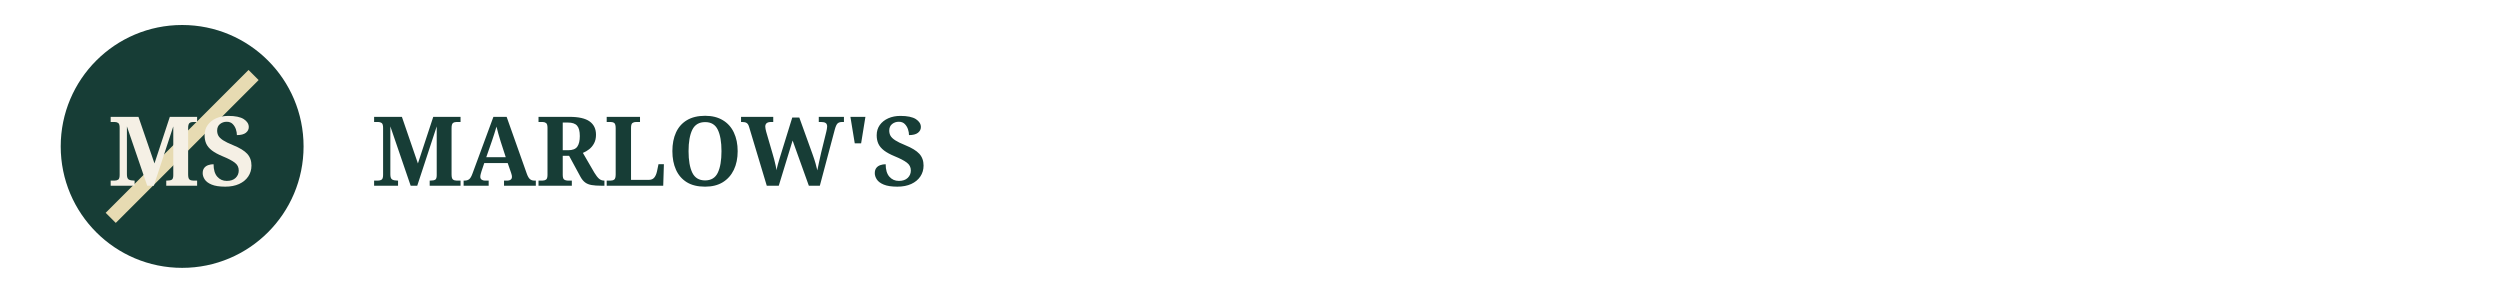
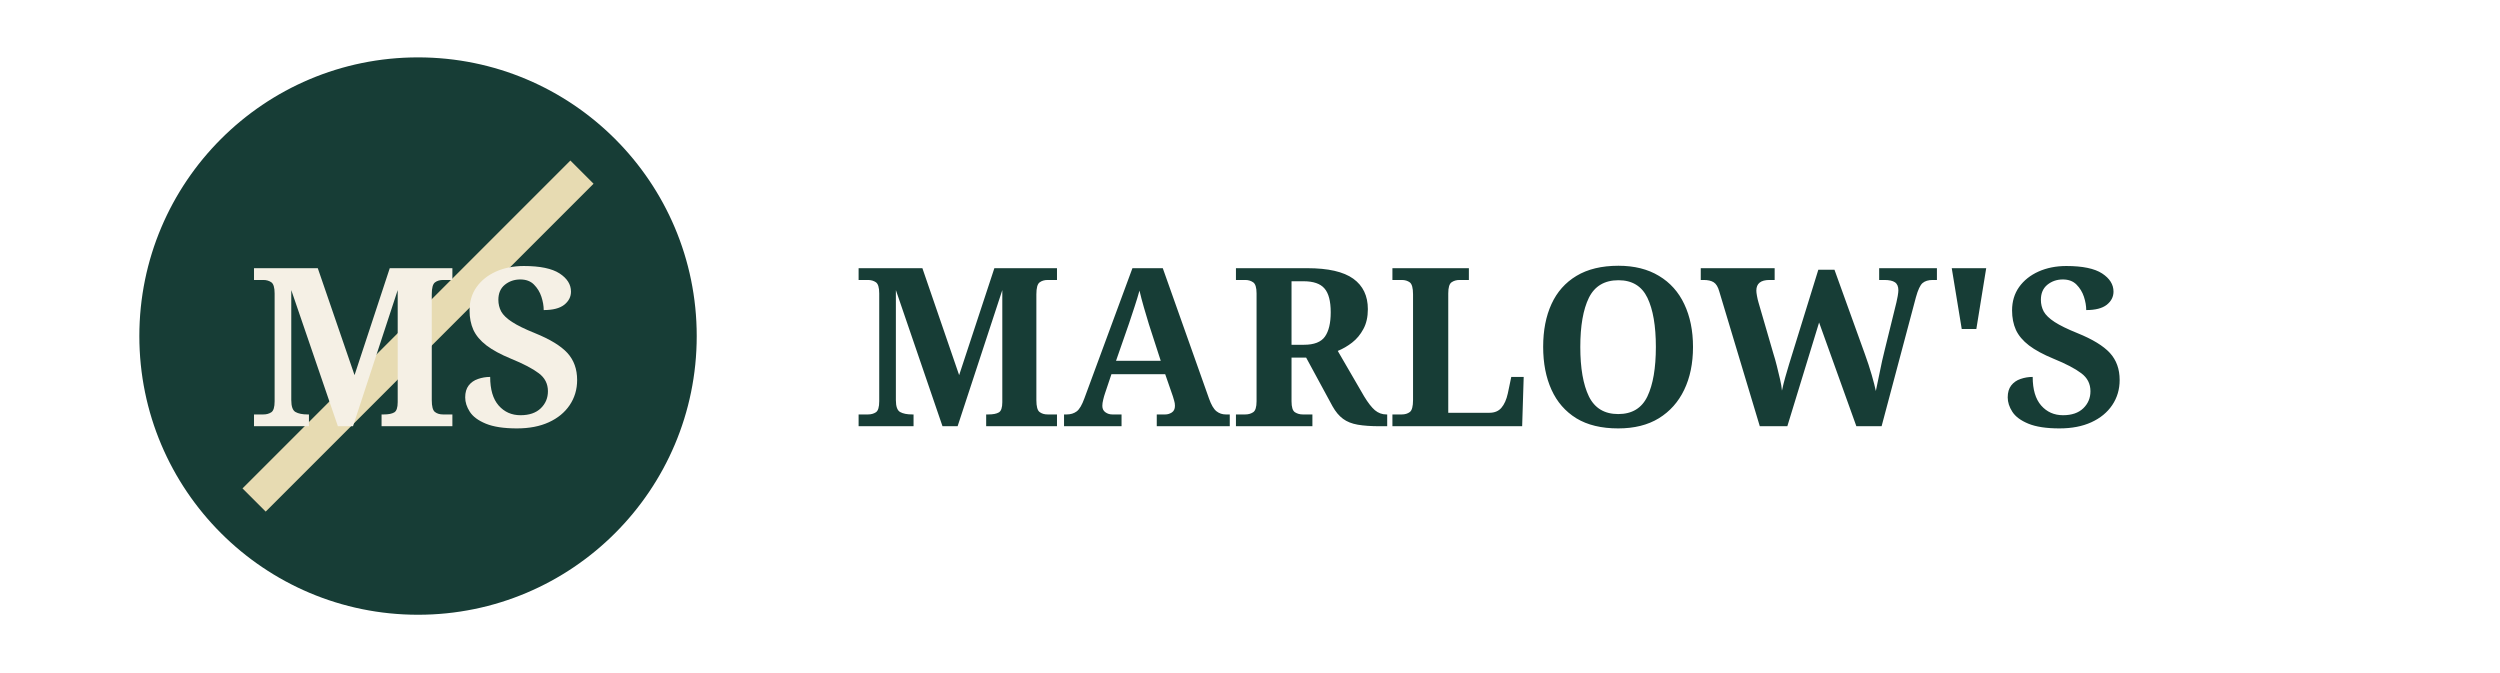
- <svg xmlns="http://www.w3.org/2000/svg" viewBox="0 0 700 82" role="img" aria-label="Marlow's Plumbing, Inc. logo concept B">
+ <svg xmlns="http://www.w3.org/2000/svg" viewBox="0 0 305 82" role="img" aria-label="Marlow's Plumbing, Inc. logo concept B">
  <circle cx="51" cy="41" r="34" fill="#173d36" />
  <path d="M31 61l40-40" stroke="#e7dbb2" stroke-width="4" />
  <text x="51" y="52" text-anchor="middle" fill="#f5f0e5" font-family="Georgia,serif" font-size="27" font-weight="700">MS</text>
  <text x="104" y="52" fill="#173d36" font-family="Georgia,serif" font-weight="700" font-size="27">MARLOW'S</text>
</svg>
